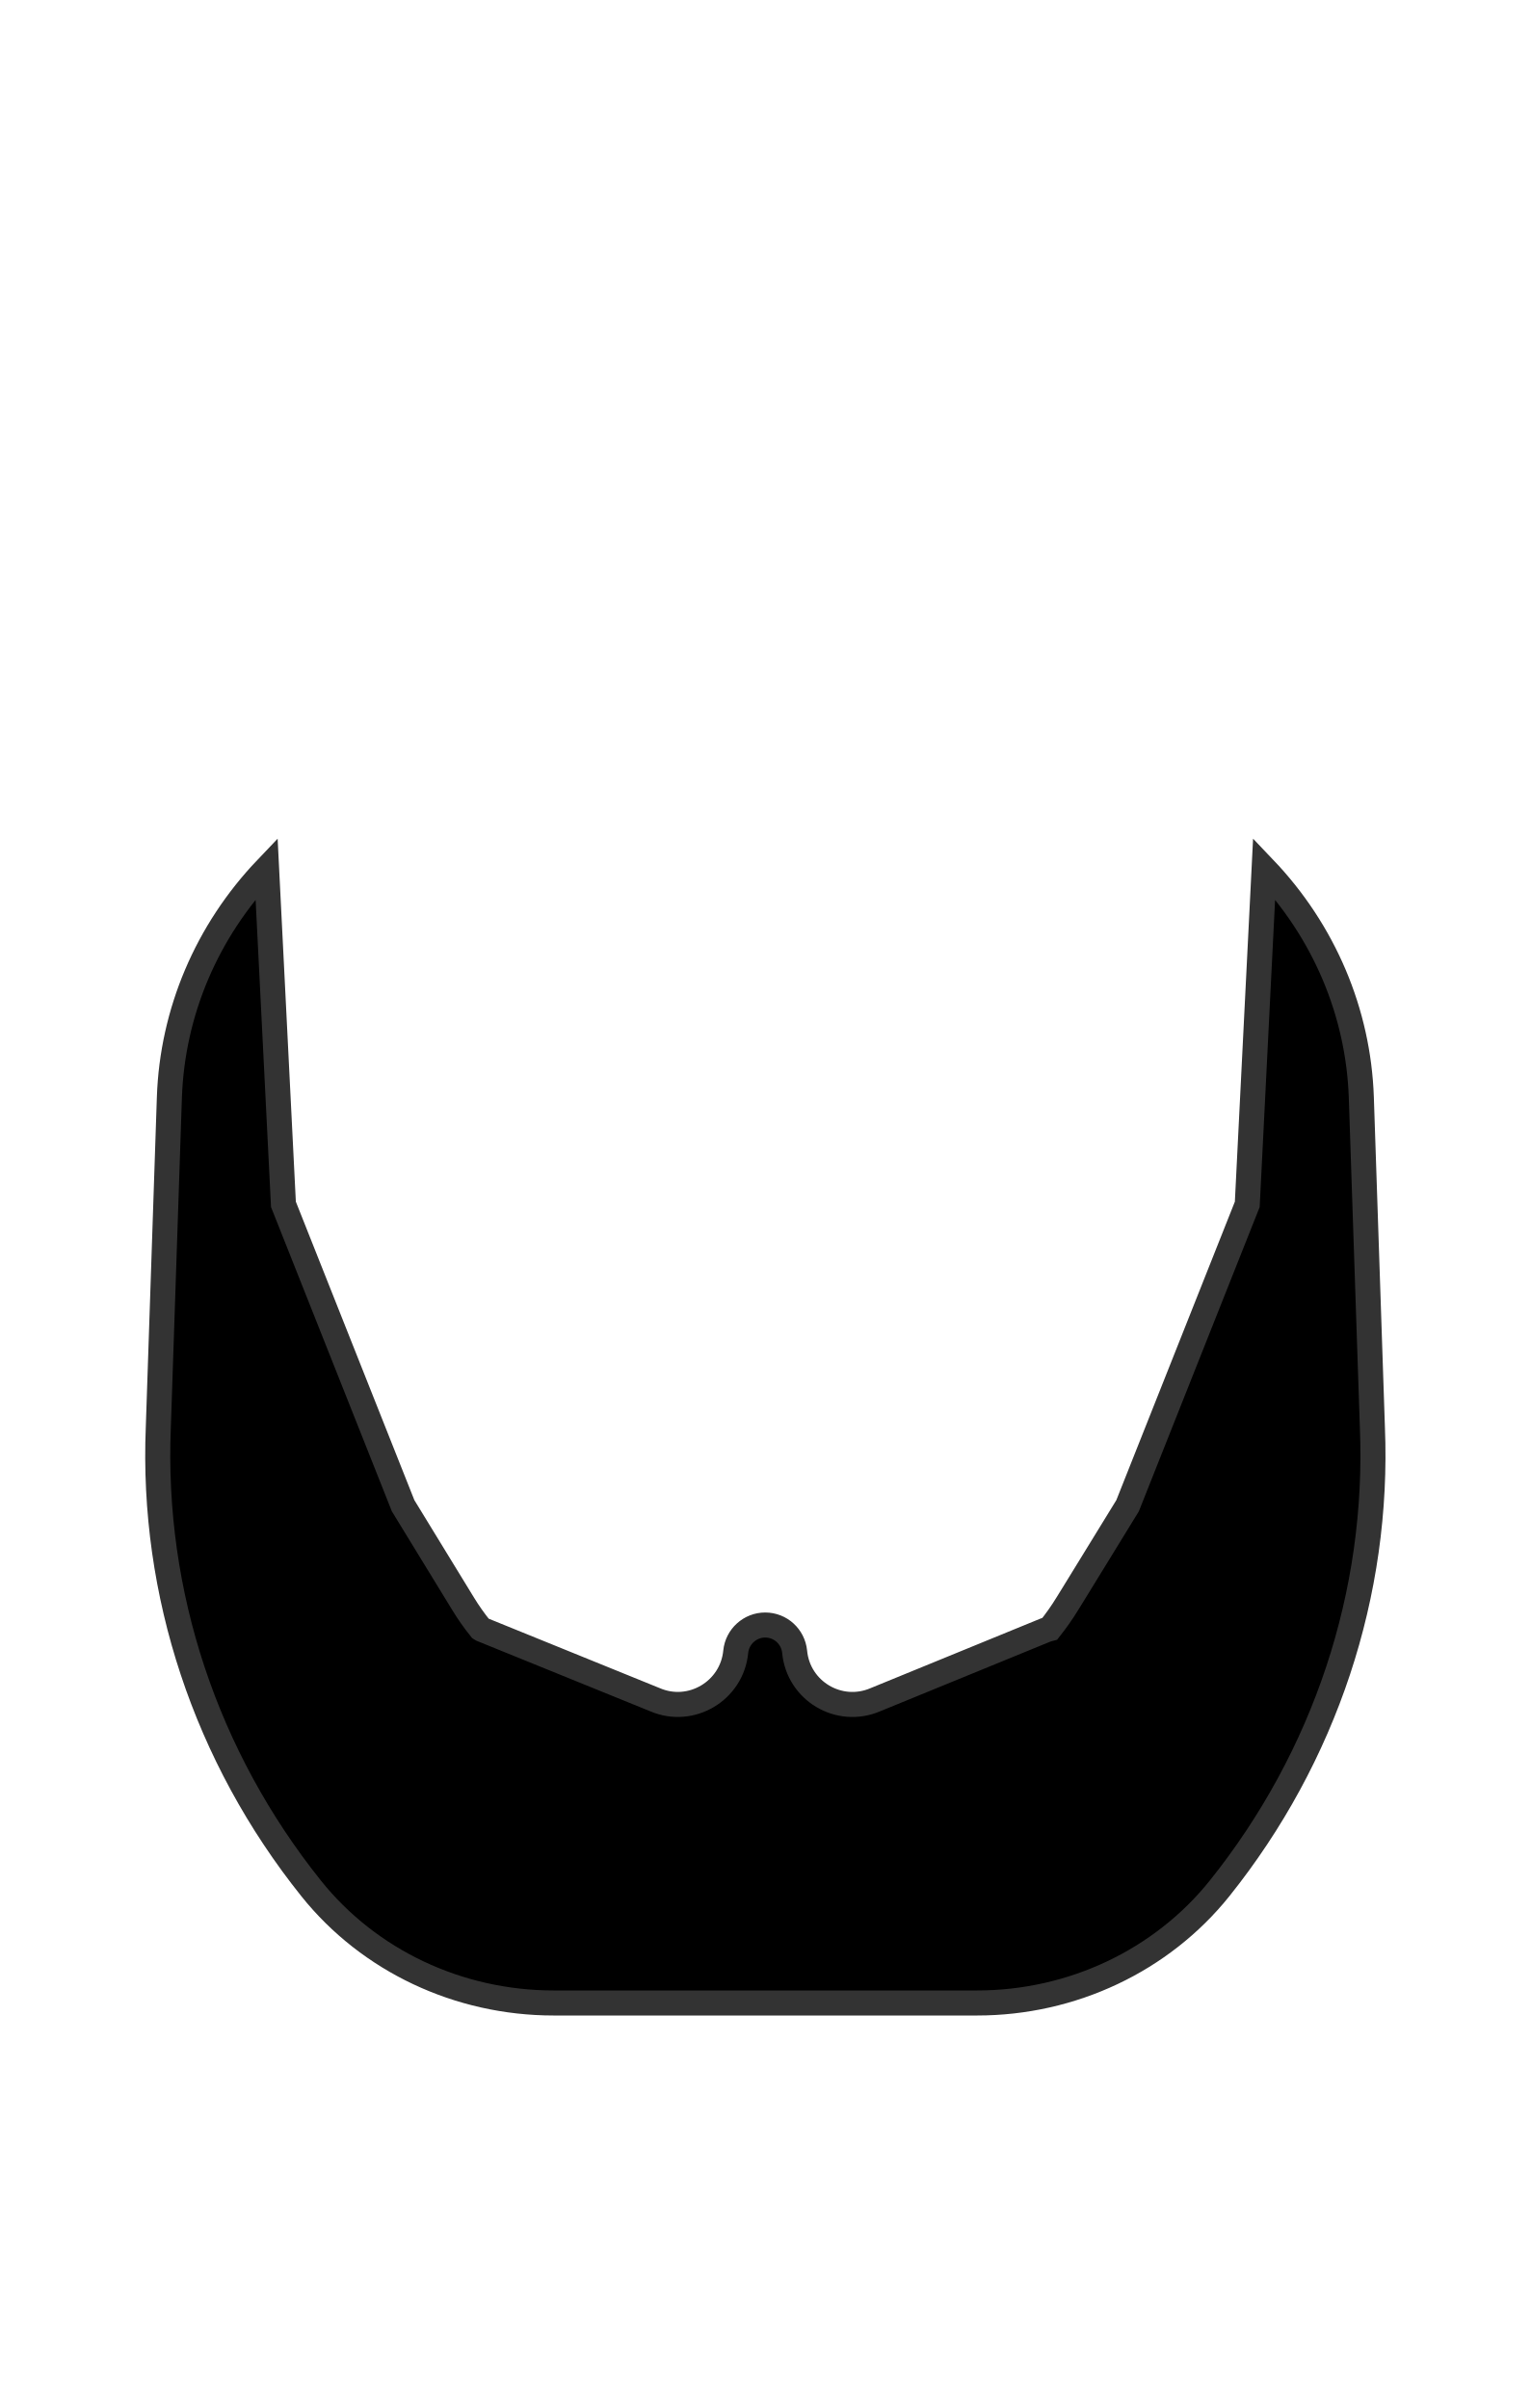
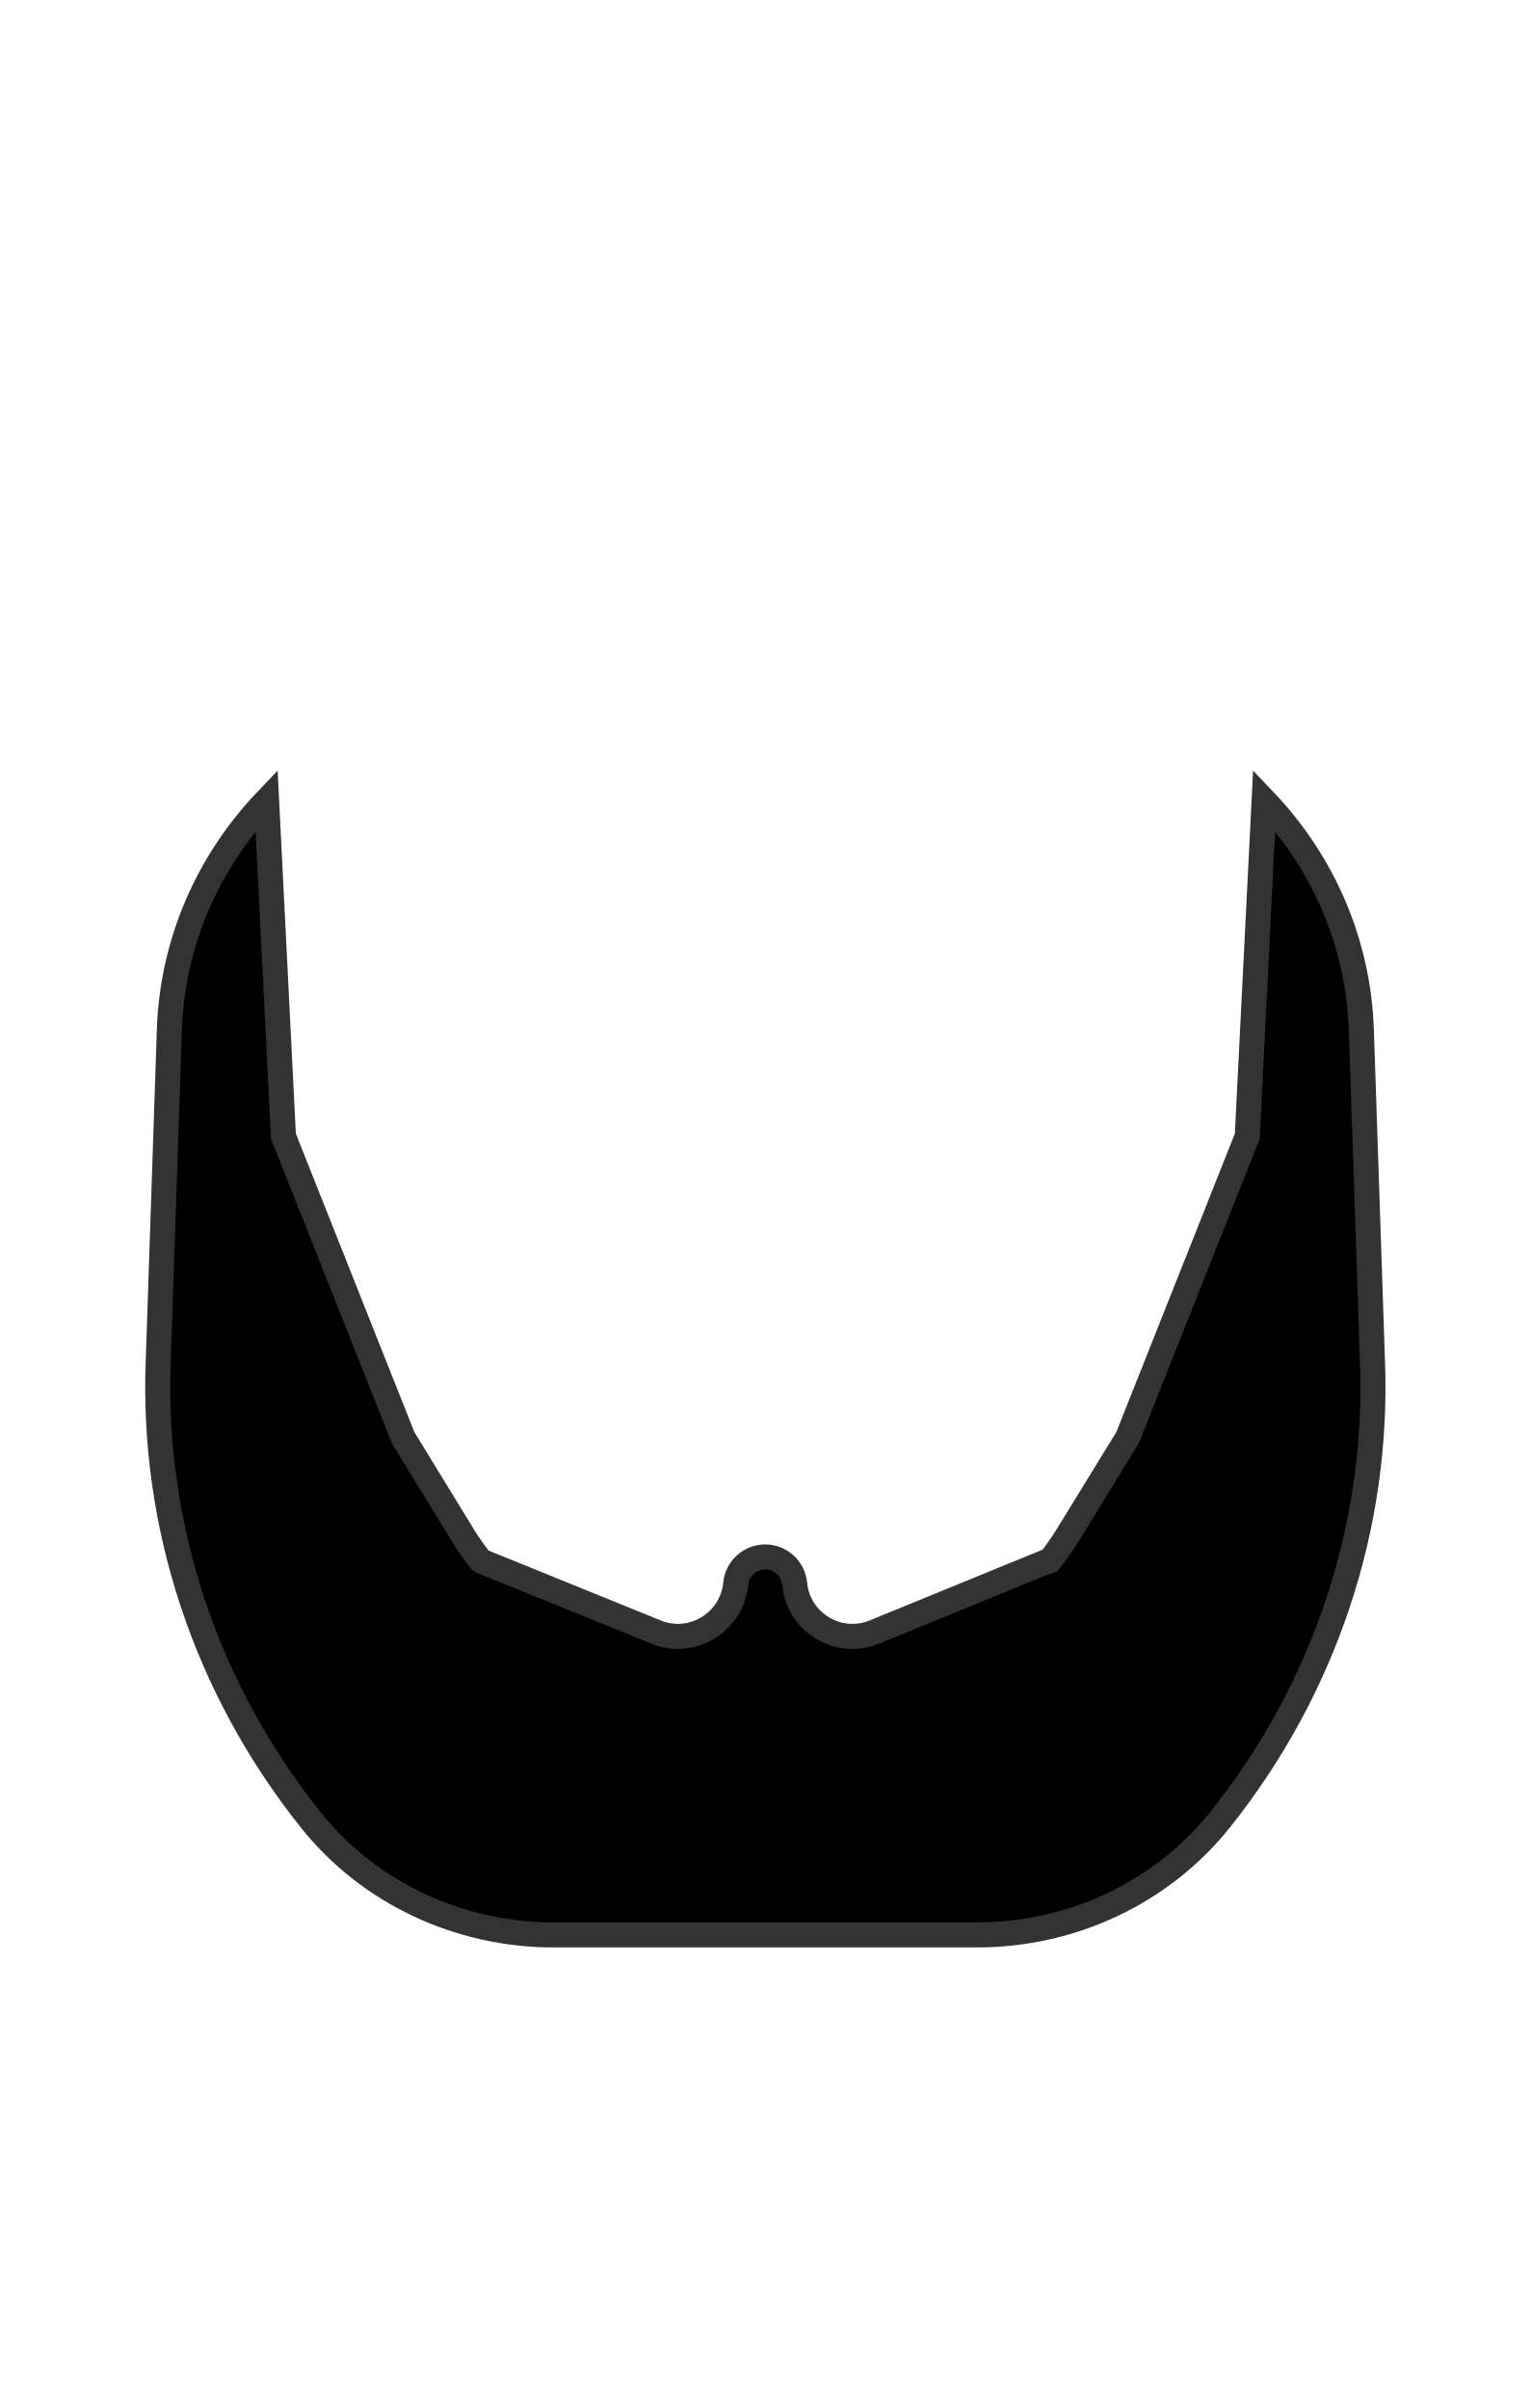
<svg xmlns="http://www.w3.org/2000/svg" width="899px" height="1415px" viewBox="0 0 899 1415" version="1.1">
  <defs />
  <g id="Beard-0-000000" stroke="none" stroke-width="1" fill="none" fill-rule="evenodd">
-     <g id="avatar-beard1-tone1" transform="translate(92, 510)">
+     <g id="avatar-beard1-tone1" transform="translate(92, 470)">
      <path d="M714.2,328.7 L707.7,134.9 C706,84.9 685.8,37.2 650.6,0.3 L640.7,197.7 L570.4,374.8 L555.6,398.9 L538.4,426.9 L535,432.4 C531.9,437.5 528.4,442.4 524.7,447.1 L523.2,447.5 L521.6,448.1 L422.2,488.8 C400.9,497.9 377,483.7 374.8,460.6 C373.9,451.7 366.5,444.9 357.5,444.9 C348.6,444.9 341.1,451.7 340.2,460.6 C338,483.6 314,497.9 292.8,488.8 L191.1,447.5 L190.3,447 C186.6,442.4 183.2,437.6 180.1,432.5 L178.2,429.4 L163.7,405.7 L144.8,374.8 L74.5,197.7 L64.6,0.3 C29.4,37.2 9.2,84.9 7.5,134.9 L1,328.7 C-3,426.3 28.8,522.2 90.8,599.7 C124.8,642.2 177.4,667 233.2,667 L482,667 C537.8,667 590.4,642.1 624.4,599.7 C686.4,522.2 718.2,426.3 714.2,328.7 Z" id="Shape" stroke="#333333" stroke-width="14.716" fill="#000000" fill-rule="nonzero" />
      <rect id="Rectangle-path" x="55.7" y="60.5" width="603.7" height="241.5" />
    </g>
  </g>
</svg>
